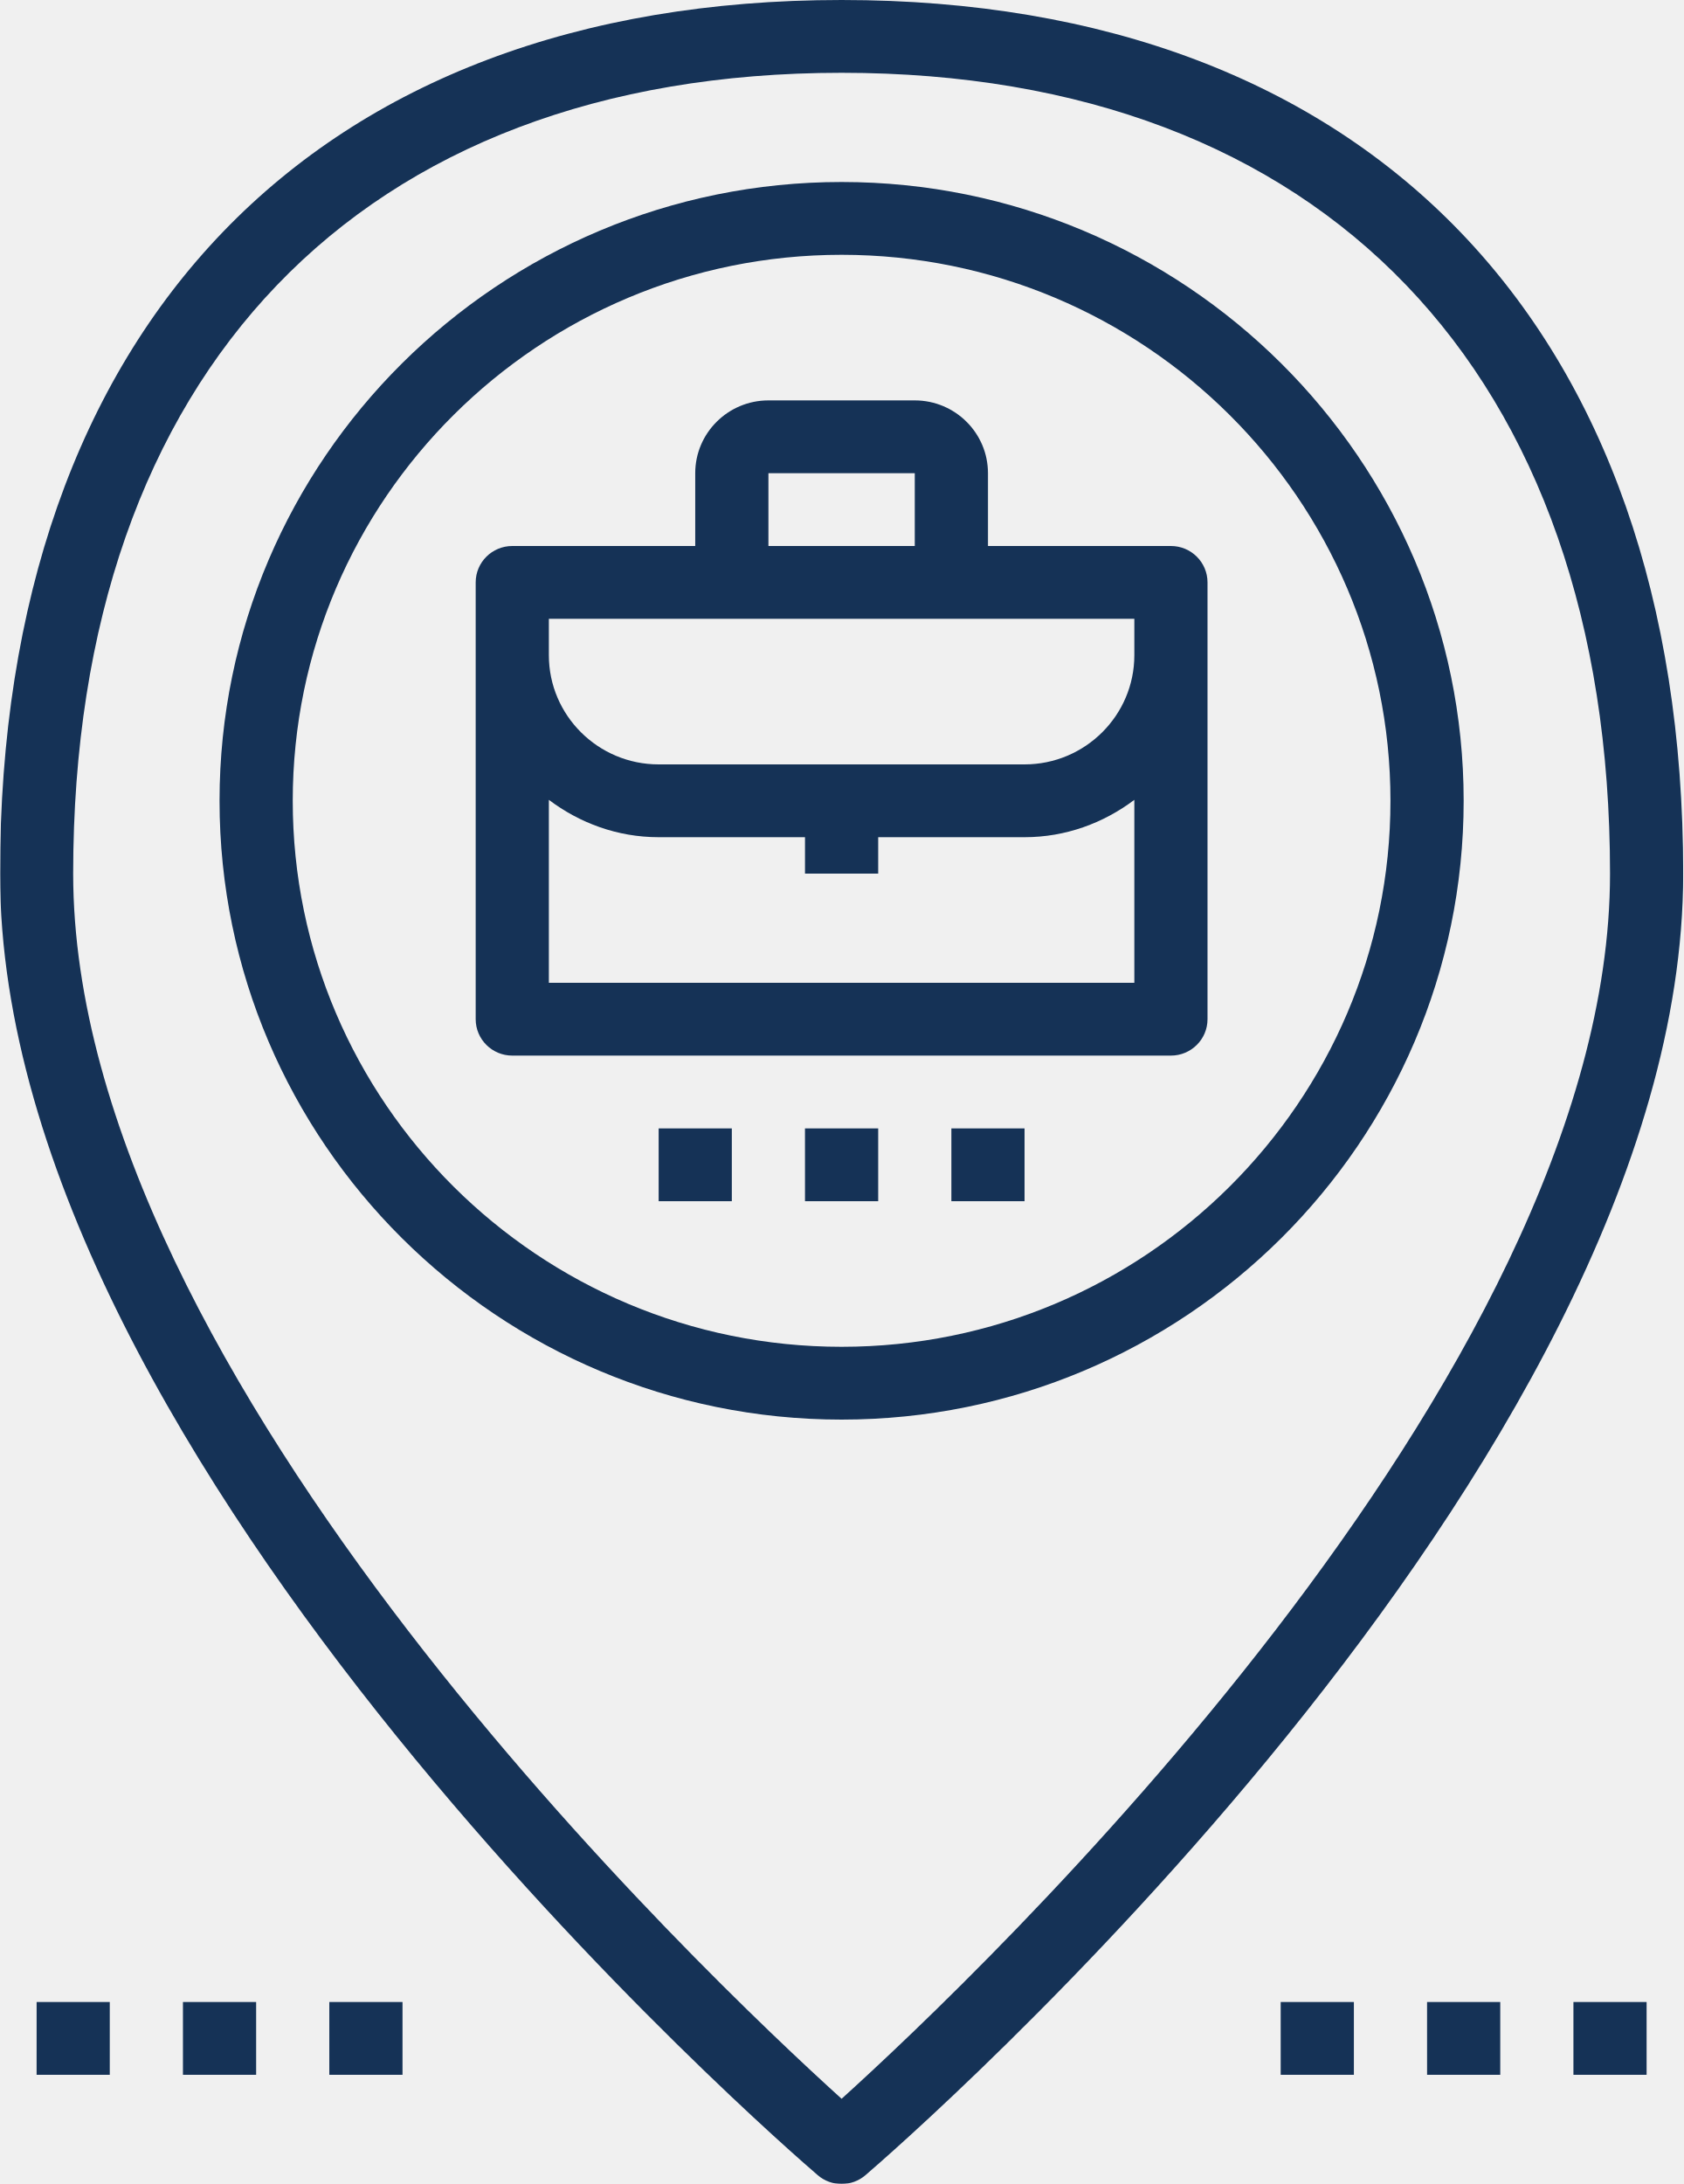
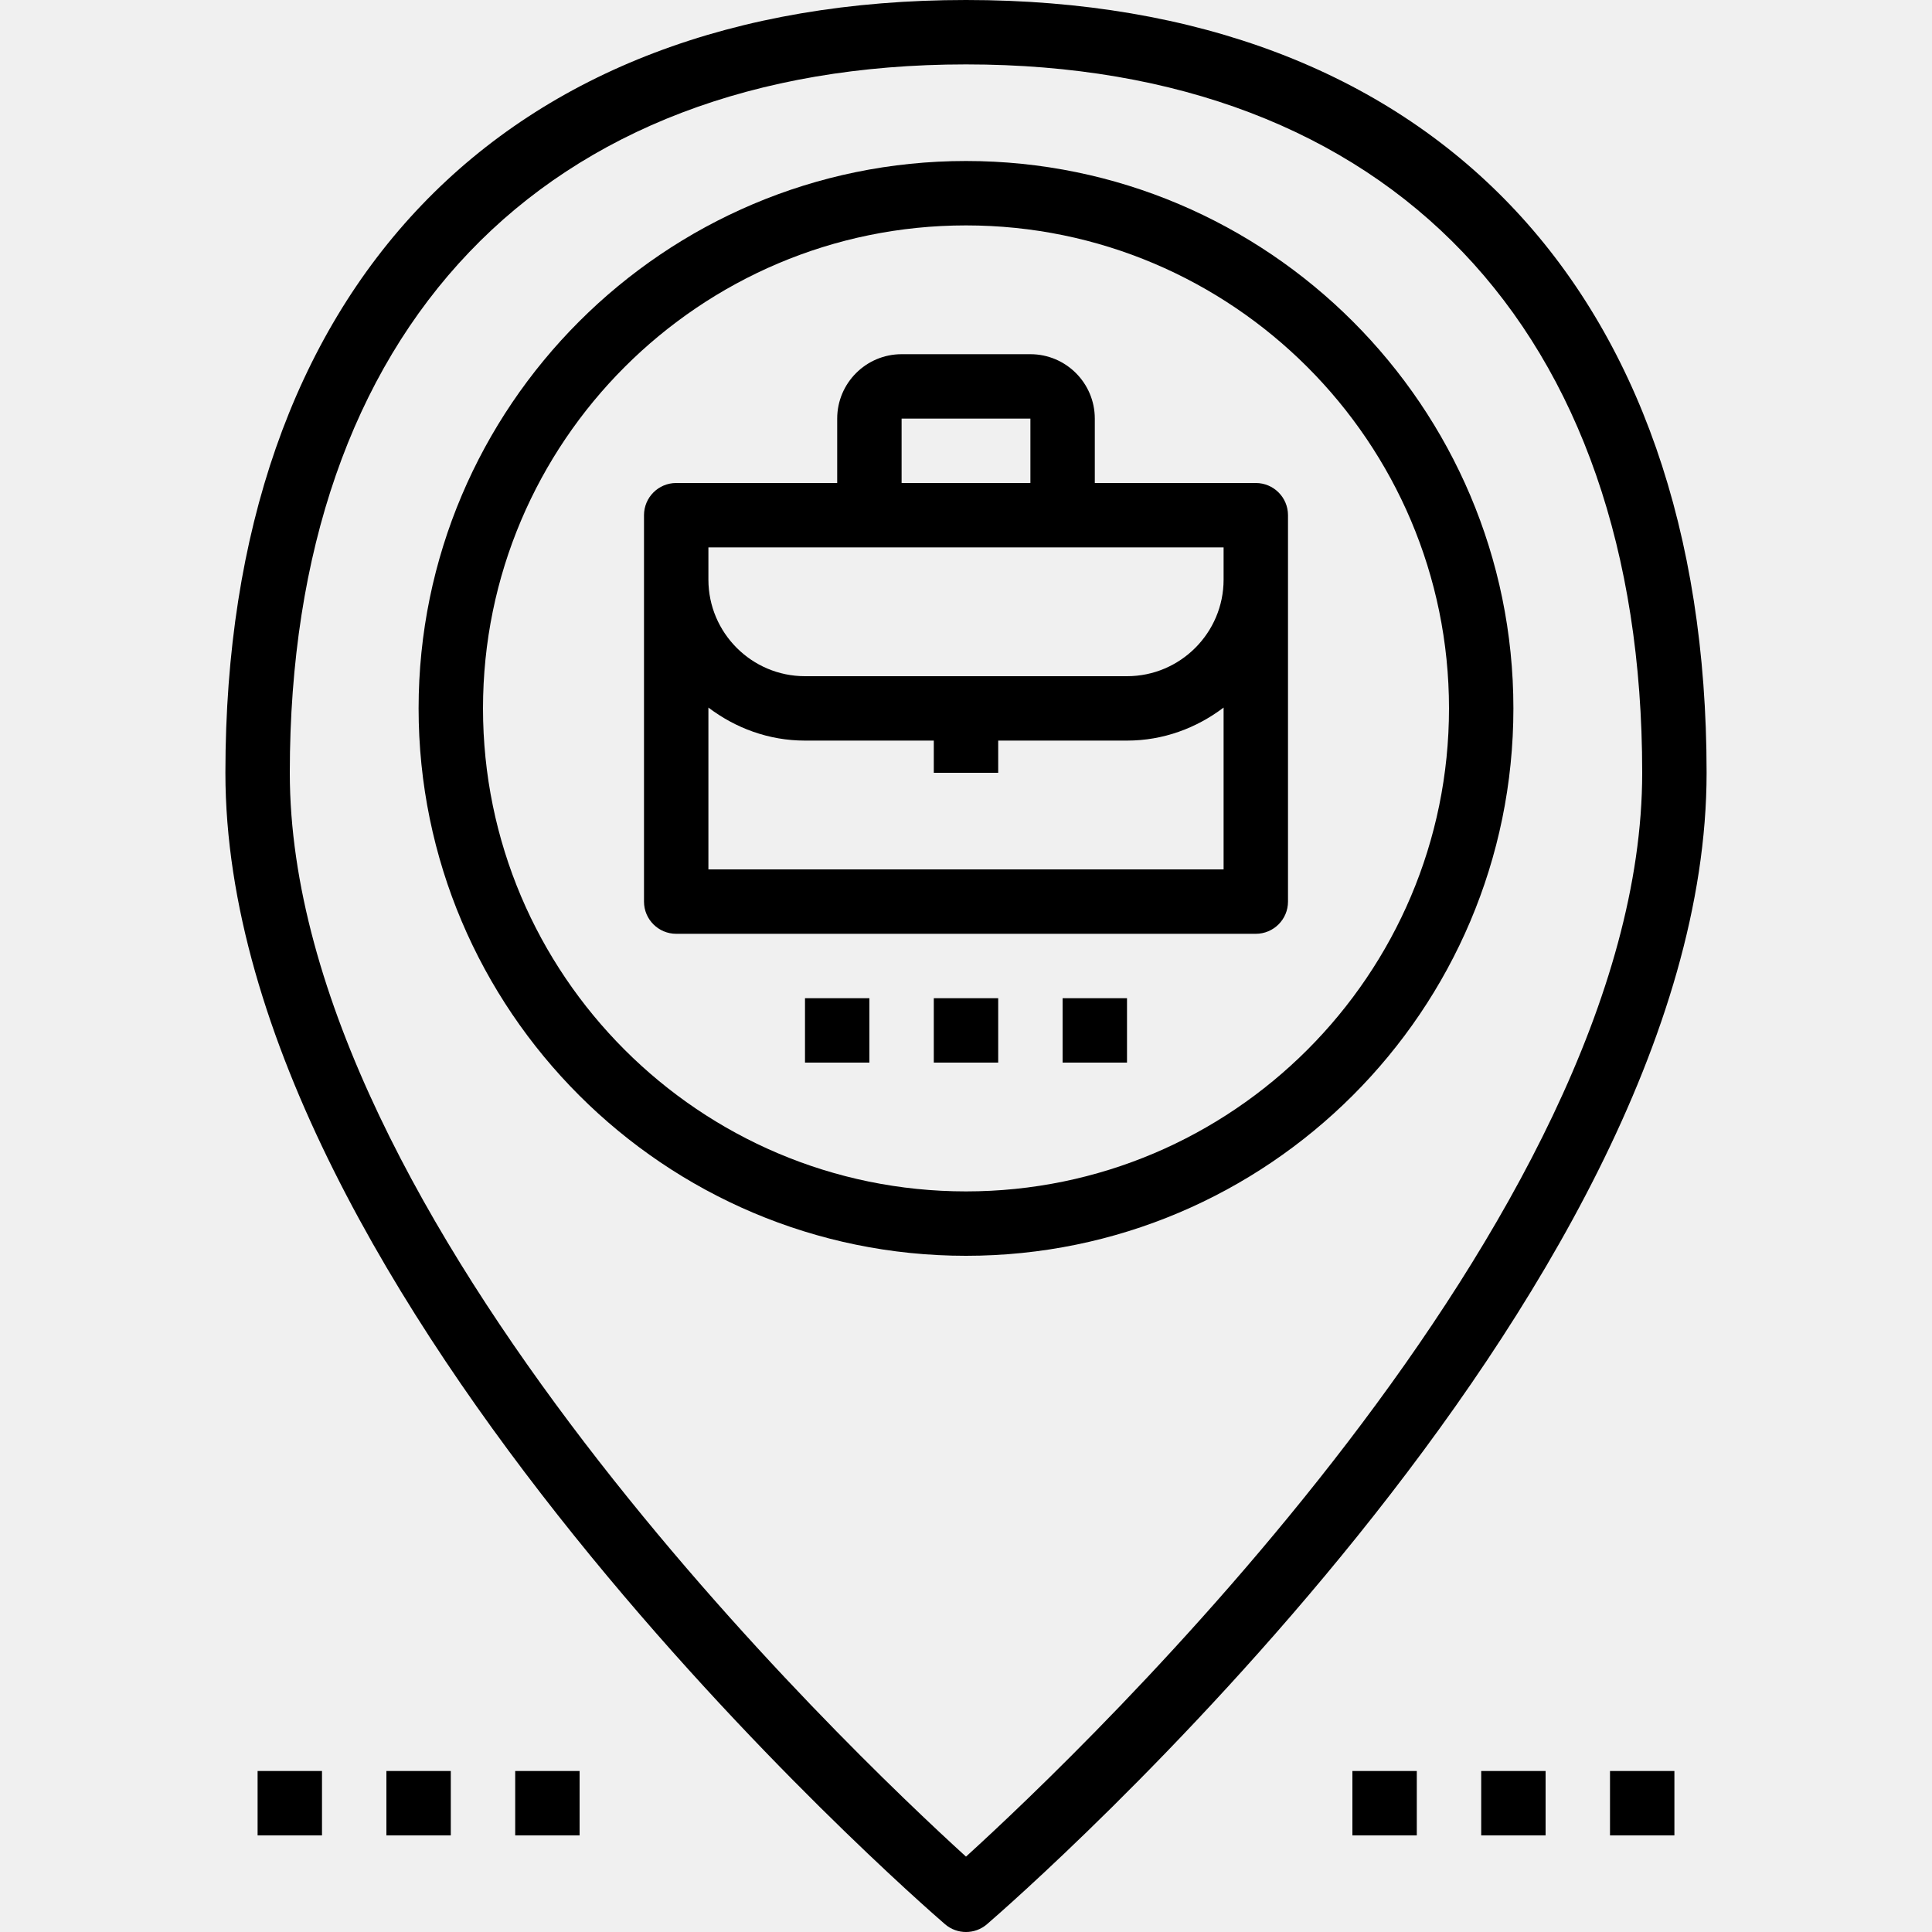
- <svg xmlns="http://www.w3.org/2000/svg" xmlns:xlink="http://www.w3.org/1999/xlink" width="74" height="96" viewBox="0 0 74 96">
-   <defs>
-     <path id="a" d="M.012 95.988H74V0H.012z" />
-   </defs>
-   <g fill="none" fill-rule="evenodd">
-     <g>
-       <mask id="b" fill="#fff">
-         <use xlink:href="#a" />
-       </mask>
-       <path d="M37 92.254C31.178 86.99 3.217 60.546 3.217 38.4 3.217 16.358 15.847 3.2 37 3.2s33.783 13.158 33.783 35.2c0 22.146-27.961 48.59-33.783 53.854zM37 0C13.832 0 0 14.355 0 38.4c0 26.06 34.48 55.952 35.95 57.211.3.26.675.389 1.05.389s.75-.13 1.05-.389C39.52 94.352 74 64.46 74 38.4 74 14.355 60.168 0 37 0z" fill="#153256" mask="url(#b)" />
-     </g>
-     <path d="M37 59.2c-13.306 0-24.13-10.766-24.13-24s10.824-24 24.13-24 24.13 10.766 24.13 24-10.824 24-24.13 24zM37 8C21.92 8 9.652 20.202 9.652 35.2S21.92 62.4 37 62.4c15.08 0 27.348-12.202 27.348-27.2S52.08 8 37 8z" fill="#153256" />
-     <path d="M24.13 43.2v-8.042c1.349 1.016 3.009 1.642 4.827 1.642h6.434v1.6h3.218v-1.6h6.434c1.818 0 3.478-.626 4.827-1.642V43.2H24.13zm0-16h25.74v1.6c0 2.646-2.166 4.8-4.827 4.8H28.957c-2.661 0-4.827-2.154-4.827-4.8v-1.6zm9.653-3.2h6.434v-3.2h-6.434V24zm17.695 0h-8.043v-3.2c0-1.765-1.443-3.2-3.218-3.2h-6.434c-1.775 0-3.218 1.435-3.218 3.2V24h-8.043c-.888 0-1.609.717-1.609 1.6v19.2c0 .883.72 1.6 1.609 1.6h28.956c.888 0 1.609-.717 1.609-1.6V25.6c0-.883-.72-1.6-1.609-1.6zM28.957 52.8h3.217v-3.2h-3.217zM35.391 52.8h3.218v-3.2H35.39zM41.826 52.8h3.217v-3.2h-3.217zM56.304 91.2h3.218V88h-3.218zM62.74 91.2h3.217V88h-3.218zM69.174 91.2h3.217V88h-3.217zM1.609 91.2h3.217V88H1.61zM8.043 91.2h3.218V88H8.043zM14.478 91.2h3.218V88h-3.218z" fill="#153256" />
-   </g>
+ <svg xmlns="http://www.w3.org/2000/svg" viewBox="0 0 480 480">
+   <path d="M240 0C124.784 0 56 71.776 56 192c0 130.296 171.472 279.76 178.776 286.056 1.496 1.296 3.36 1.944 5.224 1.944s3.728-.648 5.224-1.944C252.528 471.76 424 322.296 424 192 424 71.776 355.216 0 240 0zm0 461.272C211.048 434.952 72 302.728 72 192 72 81.792 134.808 16 240 16s168 65.792 168 176c0 110.728-139.048 242.952-168 269.272z" />
+   <path d="M240 40c-74.992 0-136 61.008-136 136s61.008 136 136 136 136-61.008 136-136S314.992 40 240 40zm0 256c-66.168 0-120-53.832-120-120S173.832 56 240 56s120 53.832 120 120-53.832 120-120 120z" />
+   <path d="M312 120h-40v-16c0-8.824-7.176-16-16-16h-32c-8.824 0-16 7.176-16 16v16h-40c-4.416 0-8 3.584-8 8v96c0 4.416 3.584 8 8 8h144c4.416 0 8-3.584 8-8v-96c0-4.416-3.584-8-8-8zm-88-16h32v16h-32v-16zm80 112H176v-40.208c6.704 5.08 14.96 8.208 24 8.208h32v8h16v-8h32c9.04 0 17.296-3.128 24-8.208V216zm0-72c0 13.232-10.768 24-24 24h-80c-13.232 0-24-10.768-24-24v-8h128v8zM200 248h16v16h-16zM232 248h16v16h-16zM264 248h16v16h-16zM336 440h16v16h-16zM368 440h16v16h-16zM400 440h16v16h-16zM64 440h16v16H64zM96 440h16v16H96zM128 440h16v16h-16z" />
</svg>
